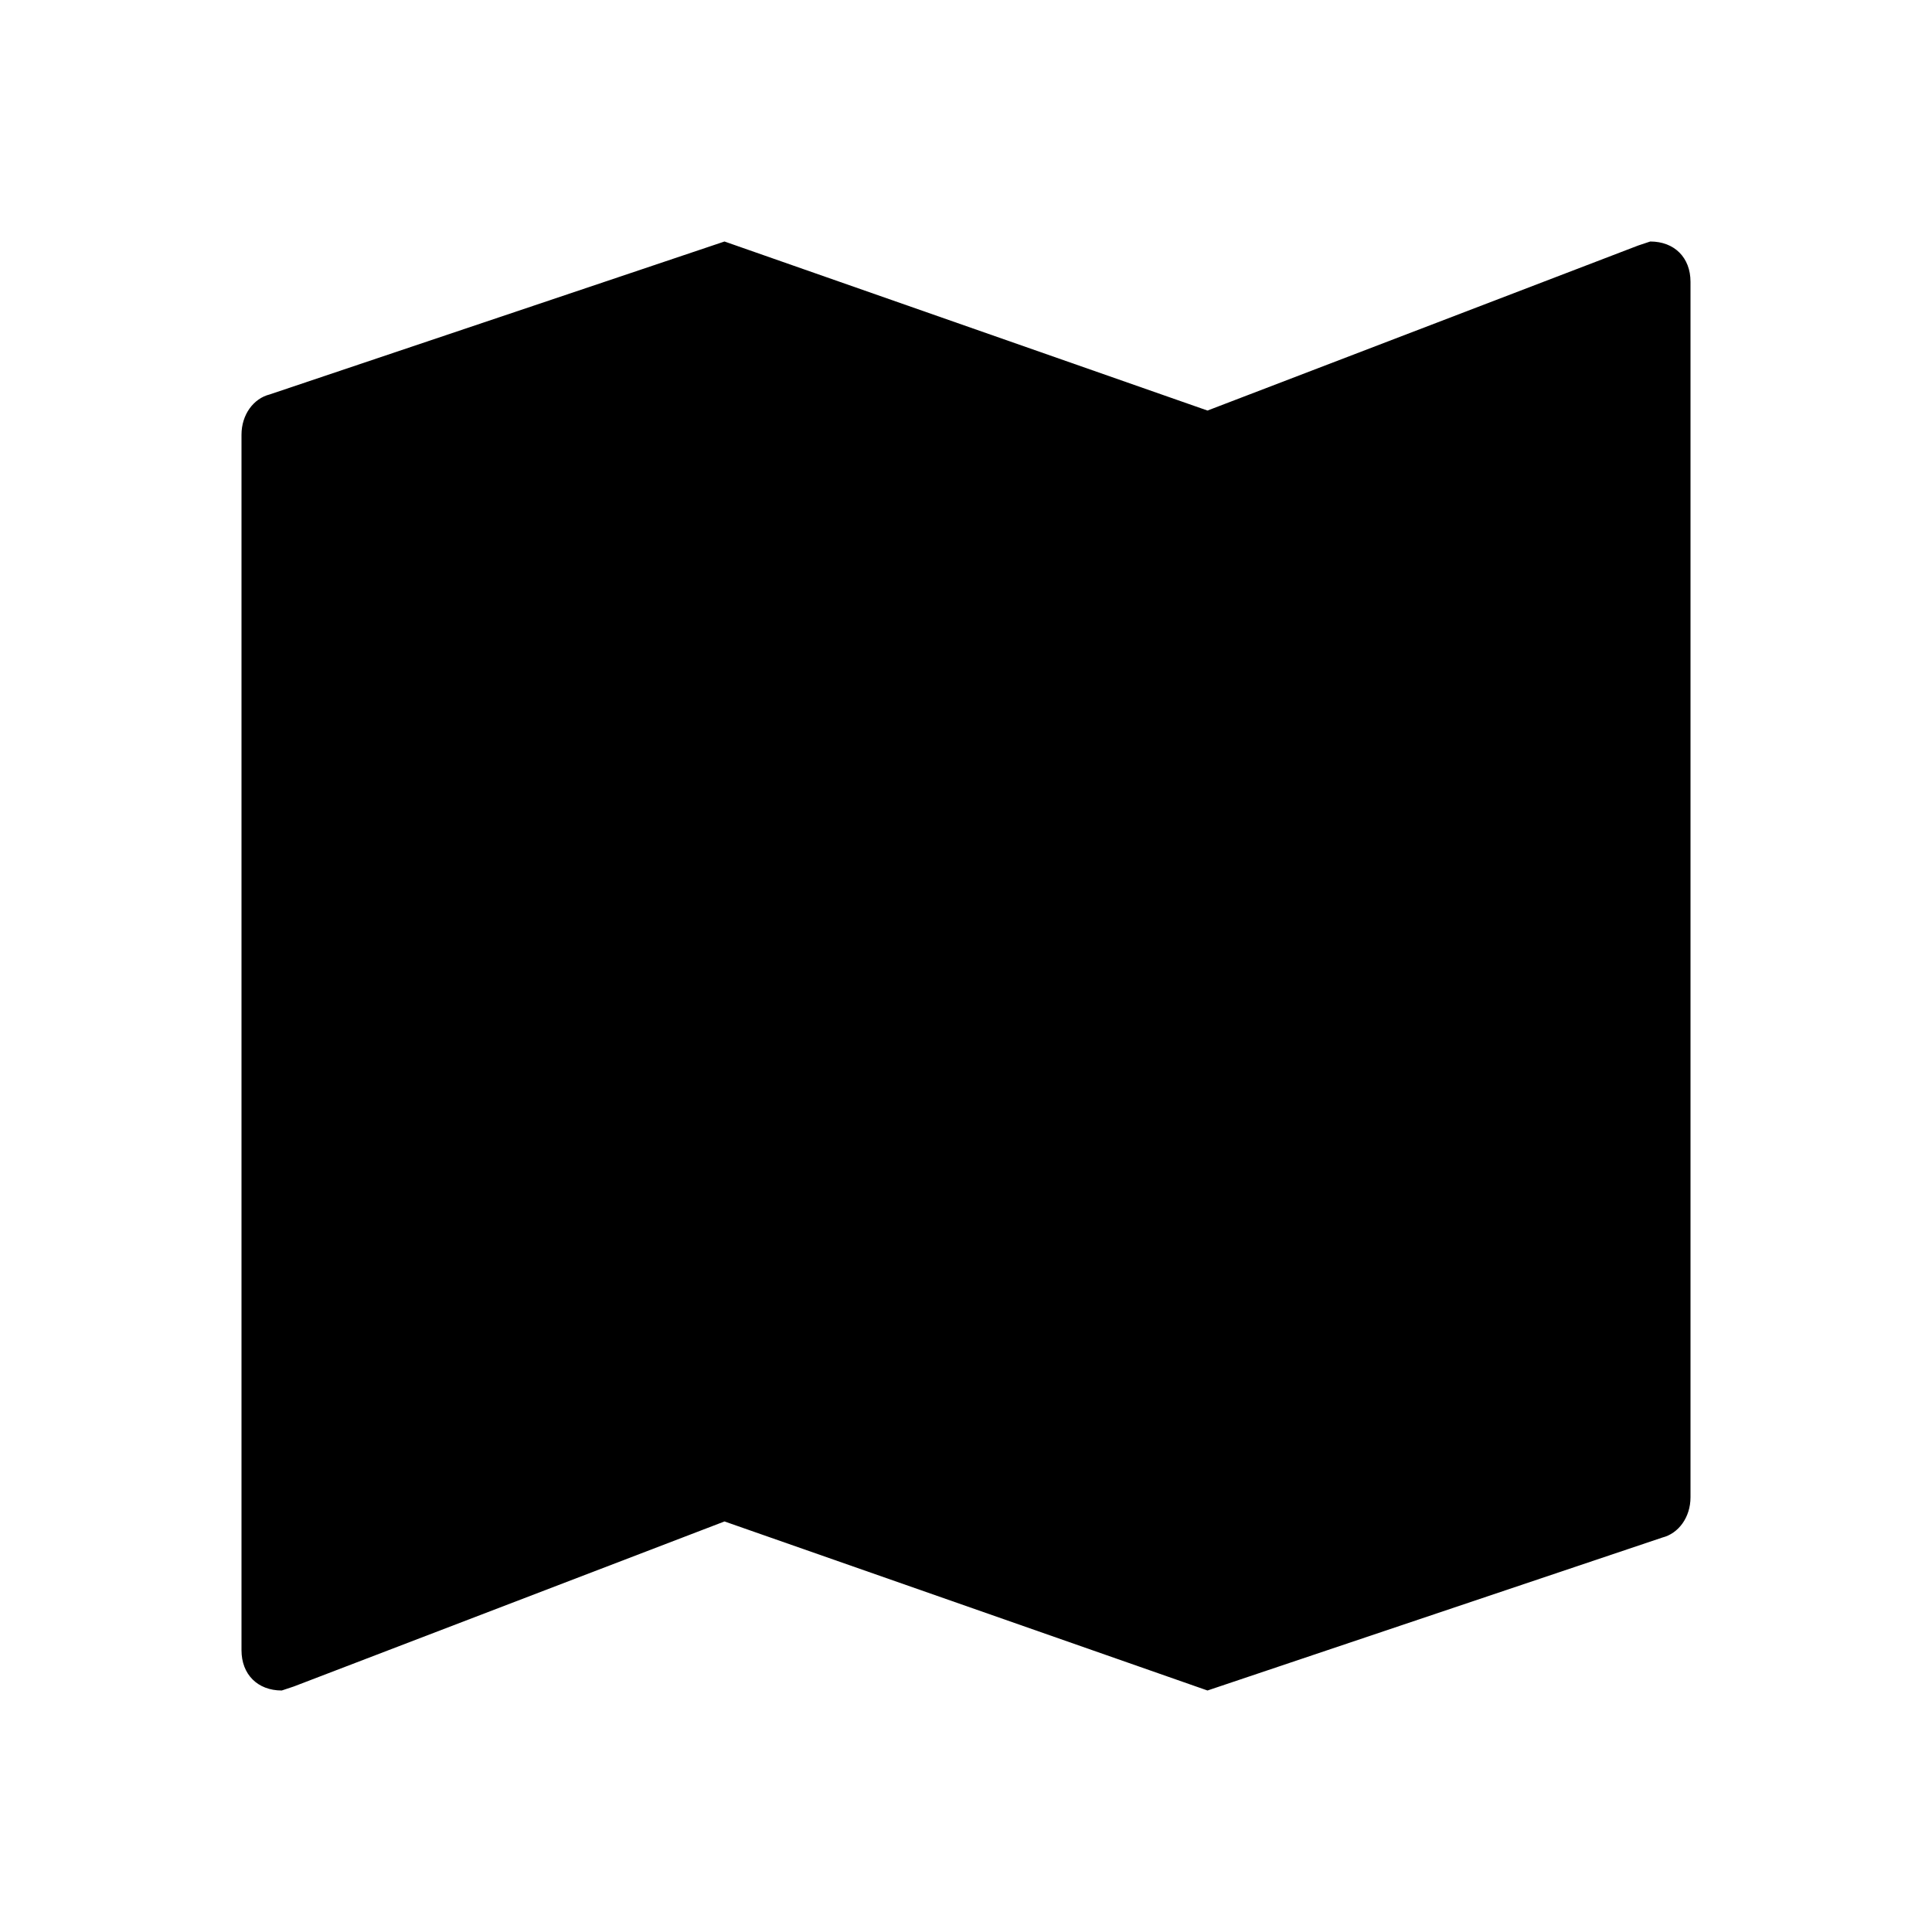
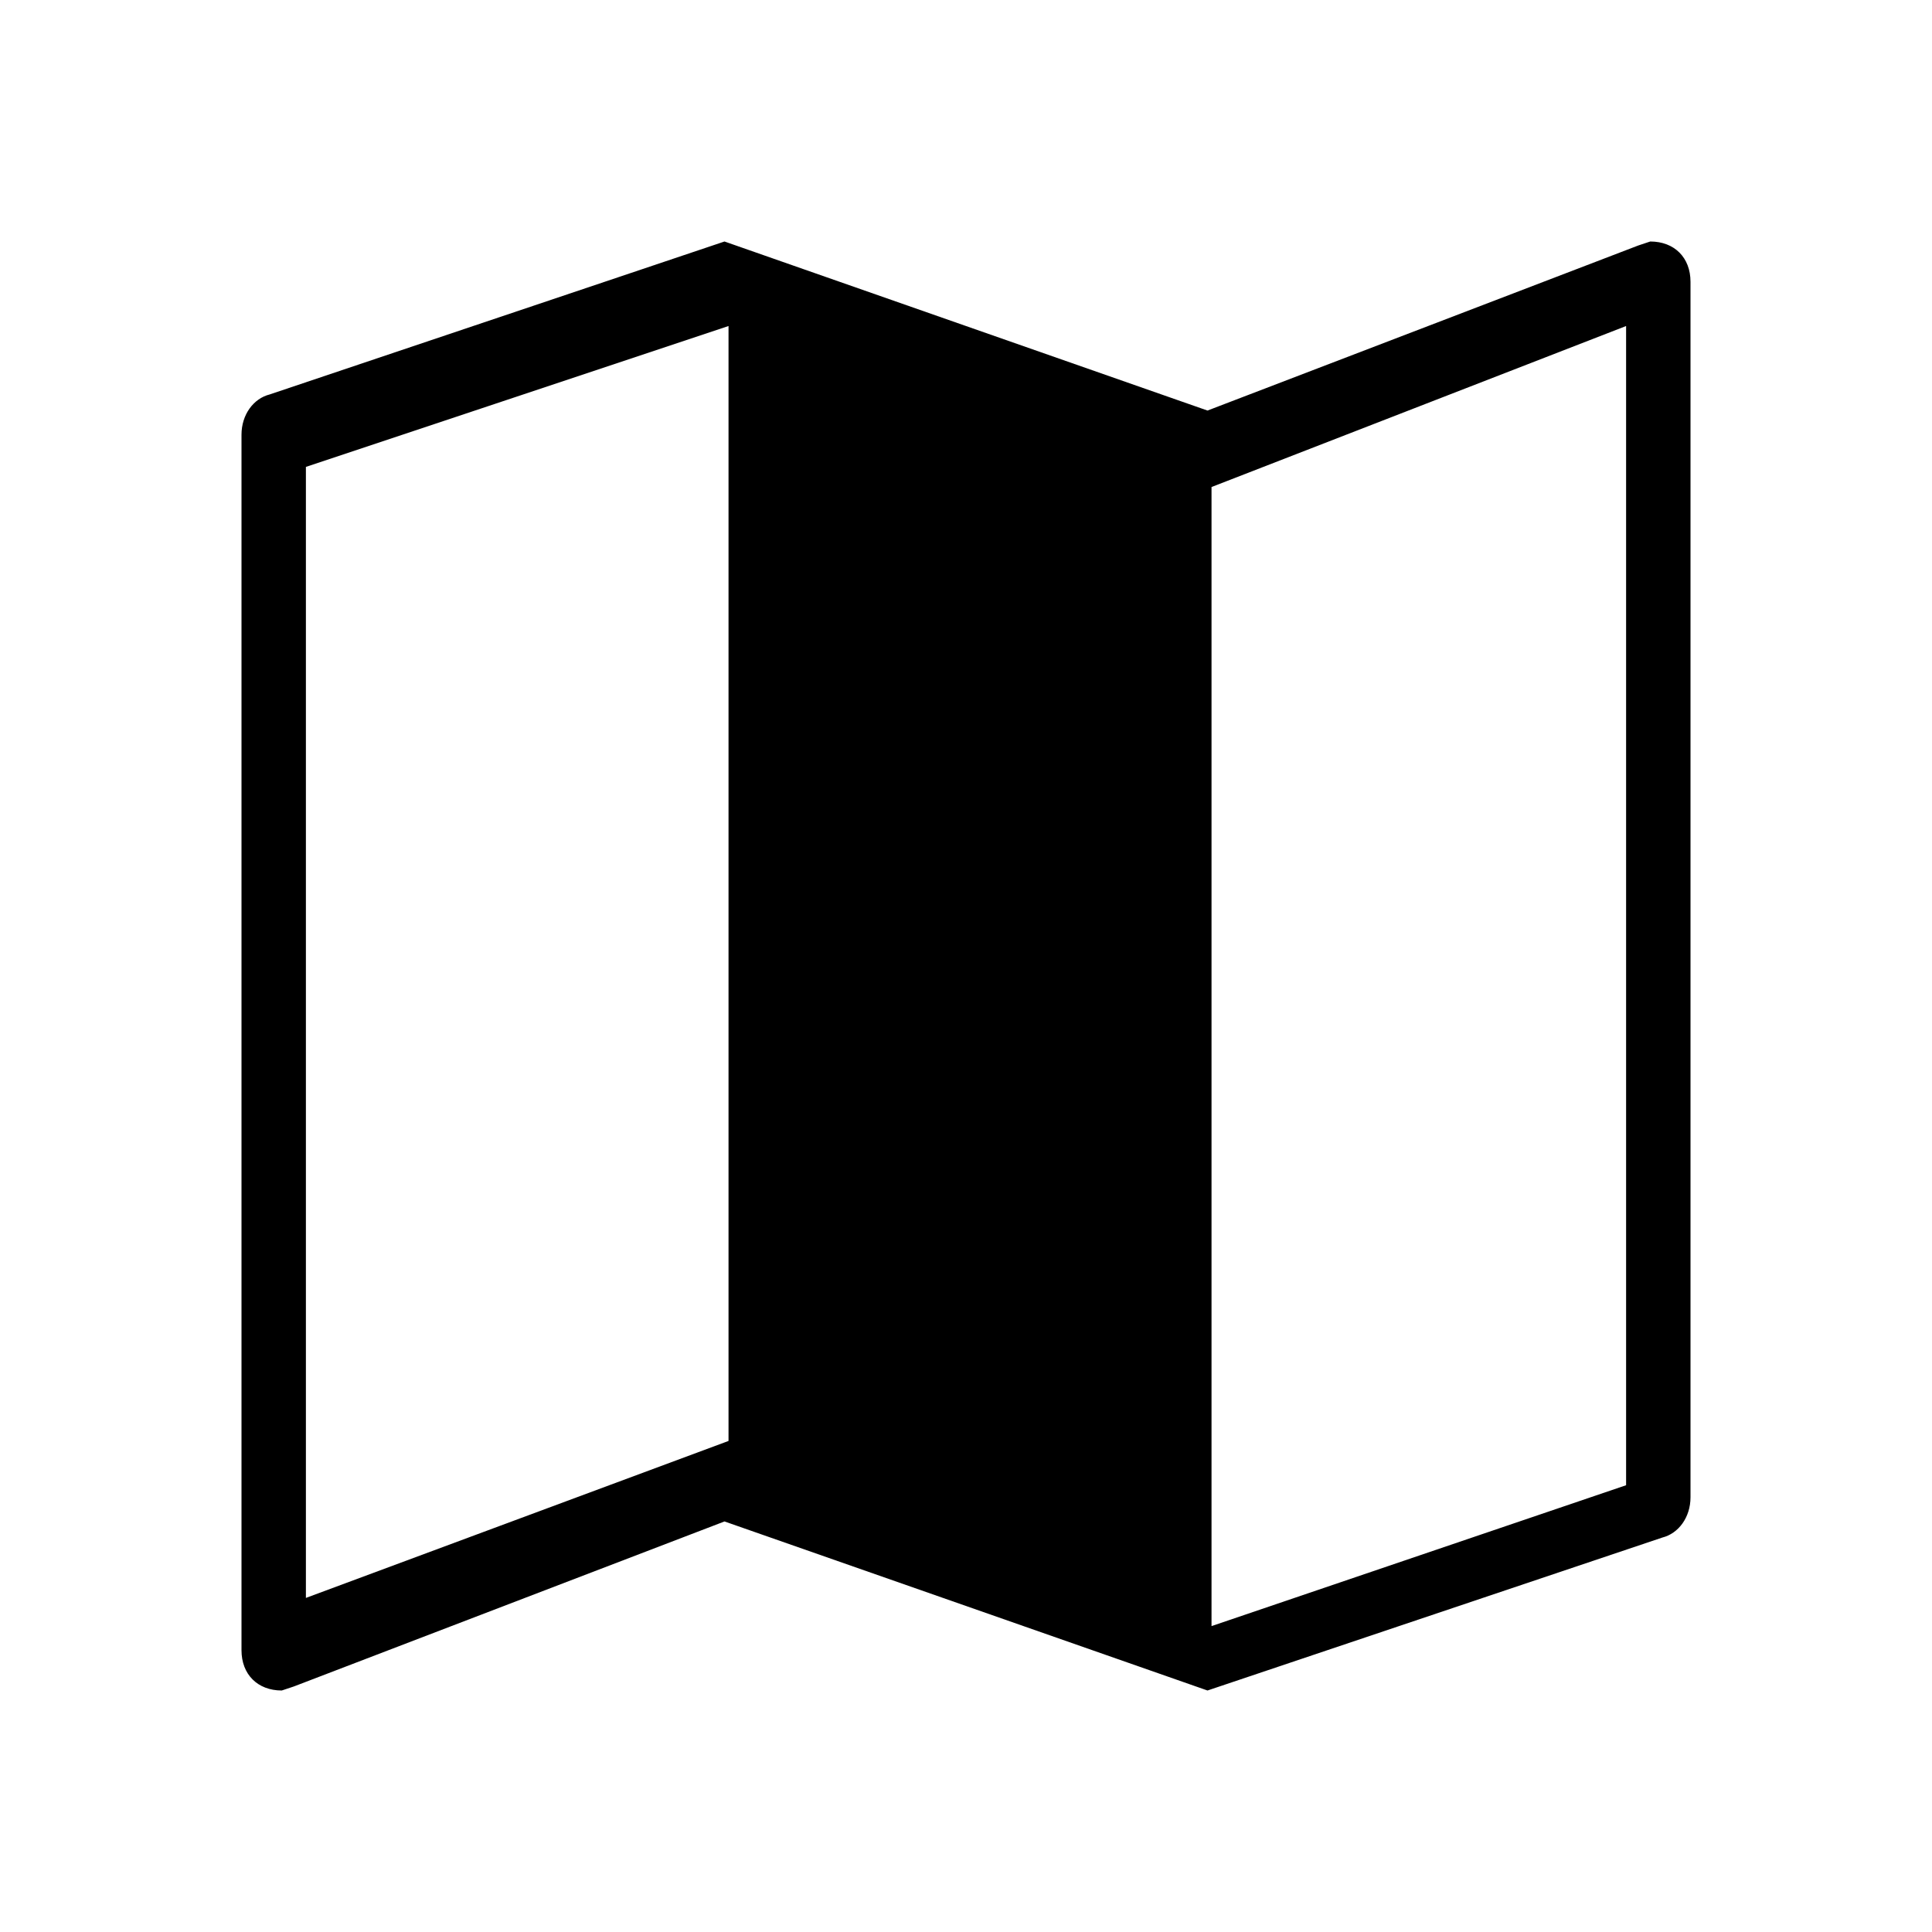
<svg xmlns="http://www.w3.org/2000/svg" version="1.1" id="Слой_1" x="0px" y="0px" viewBox="0 0 48 48" style="enable-background:new 0 0 48 48;" xml:space="preserve">
  <style type="text/css">
	.st0{fill:none;}
</style>
-   <path d="M41,6l-0.3,0.1L30,10.2L18,6L6.7,9.8C6.3,9.9,6,10.3,6,10.8V41c0,0.6,0.4,1,1,1l0.3-0.1L18,37.8L30,42l11.3-3.8  c0.4-0.1,0.7-0.5,0.7-1V7C42,6.4,41.6,6,41,6z M30,38l-12-4.2L30,38V14.2V38z" />
  <path class="st0" d="M0,0h48v48H0V0z" />
+   <path d="M41,6l-0.3,0.1L30,10.2L18,6L6.7,9.8C6.3,9.9,6,10.3,6,10.8V41c0,0.6,0.4,1,1,1l0.3-0.1L18,37.8L30,42l11.3-3.8  c0.4-0.1,0.7-0.5,0.7-1V7C42,6.4,41.6,6,41,6z M18.1,35.8L7.6,39.7V11.6l10.5-3.5V35.8z M40.4,36.9l-10.3,3.5V12.1l10.3-4V36.9z" />
</svg>
